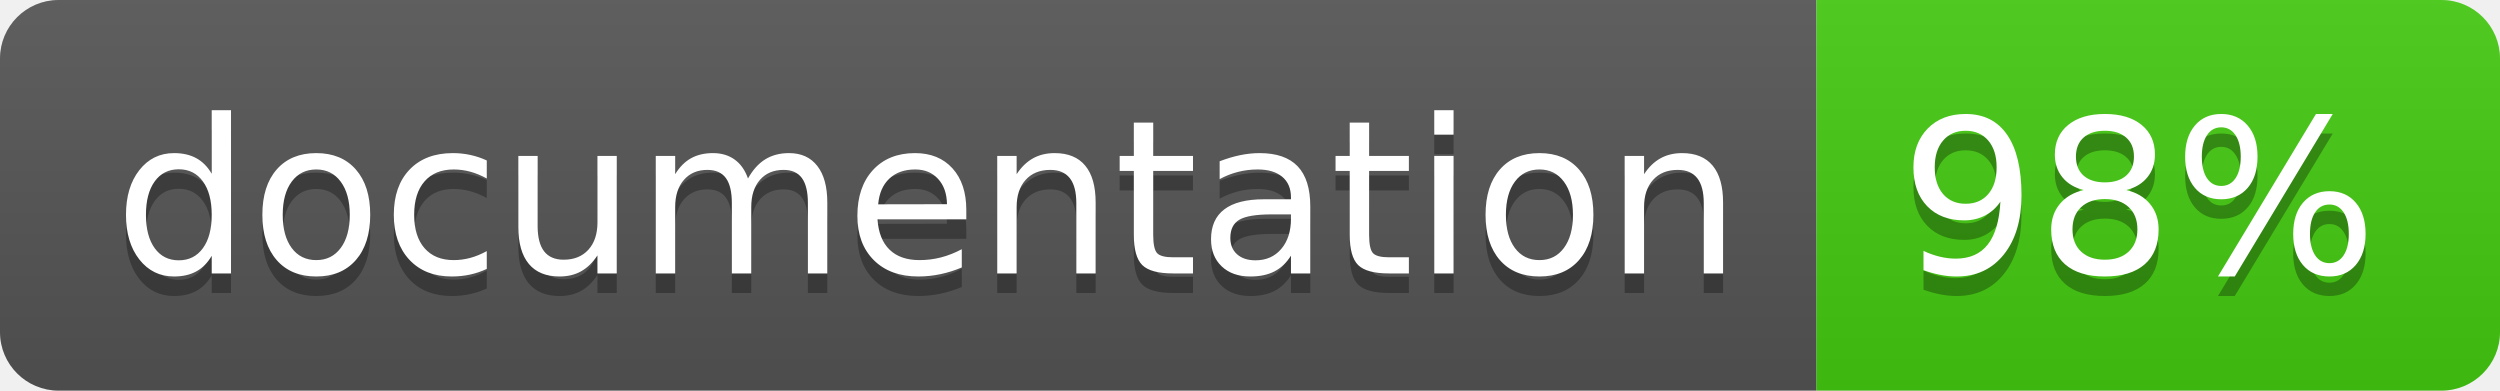
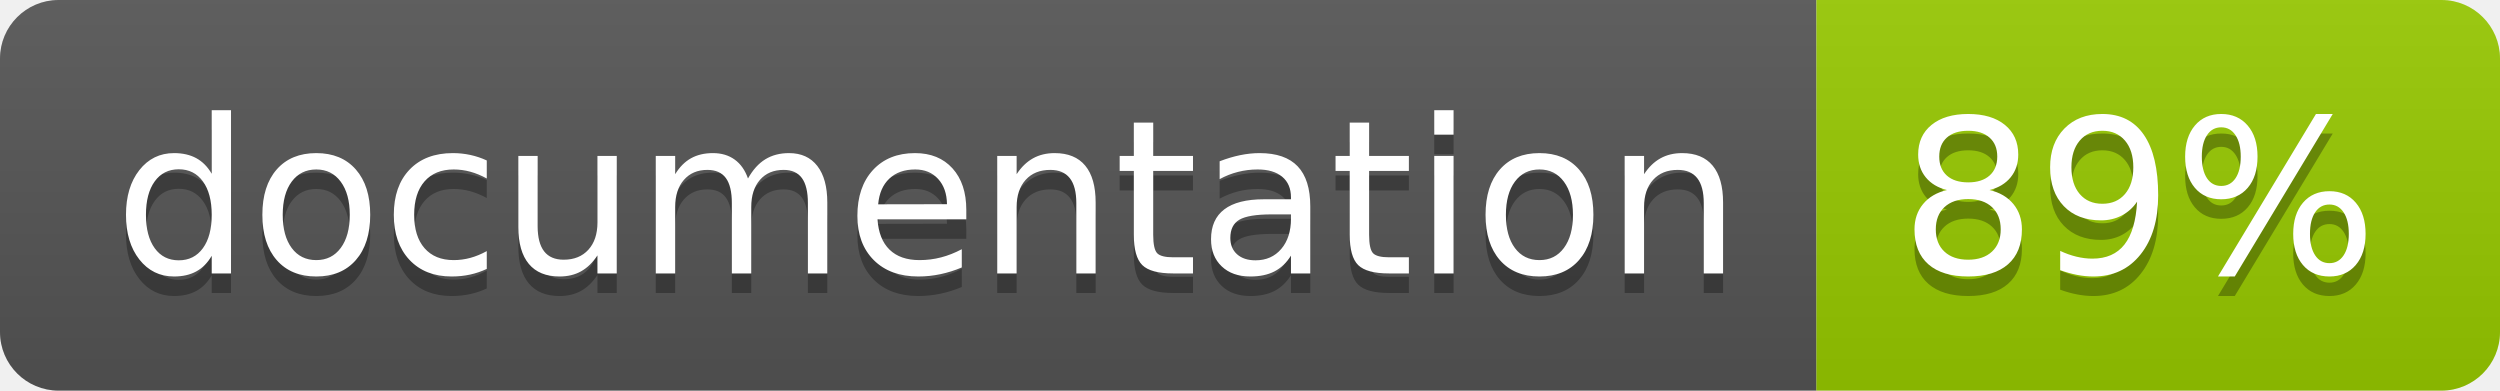
<svg xmlns="http://www.w3.org/2000/svg" width="128" height="20">
  <linearGradient id="b" x2="0" y2="100%">
    <stop offset="0" stop-color="#bbb" stop-opacity=".1" />
    <stop offset="1" stop-opacity=".1" />
  </linearGradient>
  <clipPath id="a">
    <rect width="128" height="20" rx="3" fill="#fff" />
  </clipPath>
  <g clip-path="url(#a)">
    <path fill="#555" d="M0 0h93v20H0z" />
-     <path fill="#4c1" d="M93 0h35v20H93z" />
+     <path fill="#97CA00" d="M93 0h35v20H93z" />
    <path fill="url(#b)" d="M0 0h128v20H0z" />
  </g>
  <g fill="#fff" text-anchor="middle" font-family="DejaVu Sans,Verdana,Geneva,sans-serif" font-size="110">
    <text x="475" y="150" fill="#010101" fill-opacity=".3" transform="scale(.1)" textLength="830">
      documentation
    </text>
    <text x="475" y="140" transform="scale(.1)" textLength="830">
      documentation
    </text>
    <text x="1095" y="150" fill="#010101" fill-opacity=".3" transform="scale(.1)" textLength="250">
-       98%
+       89%
    </text>
    <text x="1095" y="140" transform="scale(.1)" textLength="250">
-       98%
+       89%
    </text>
  </g>
</svg>
